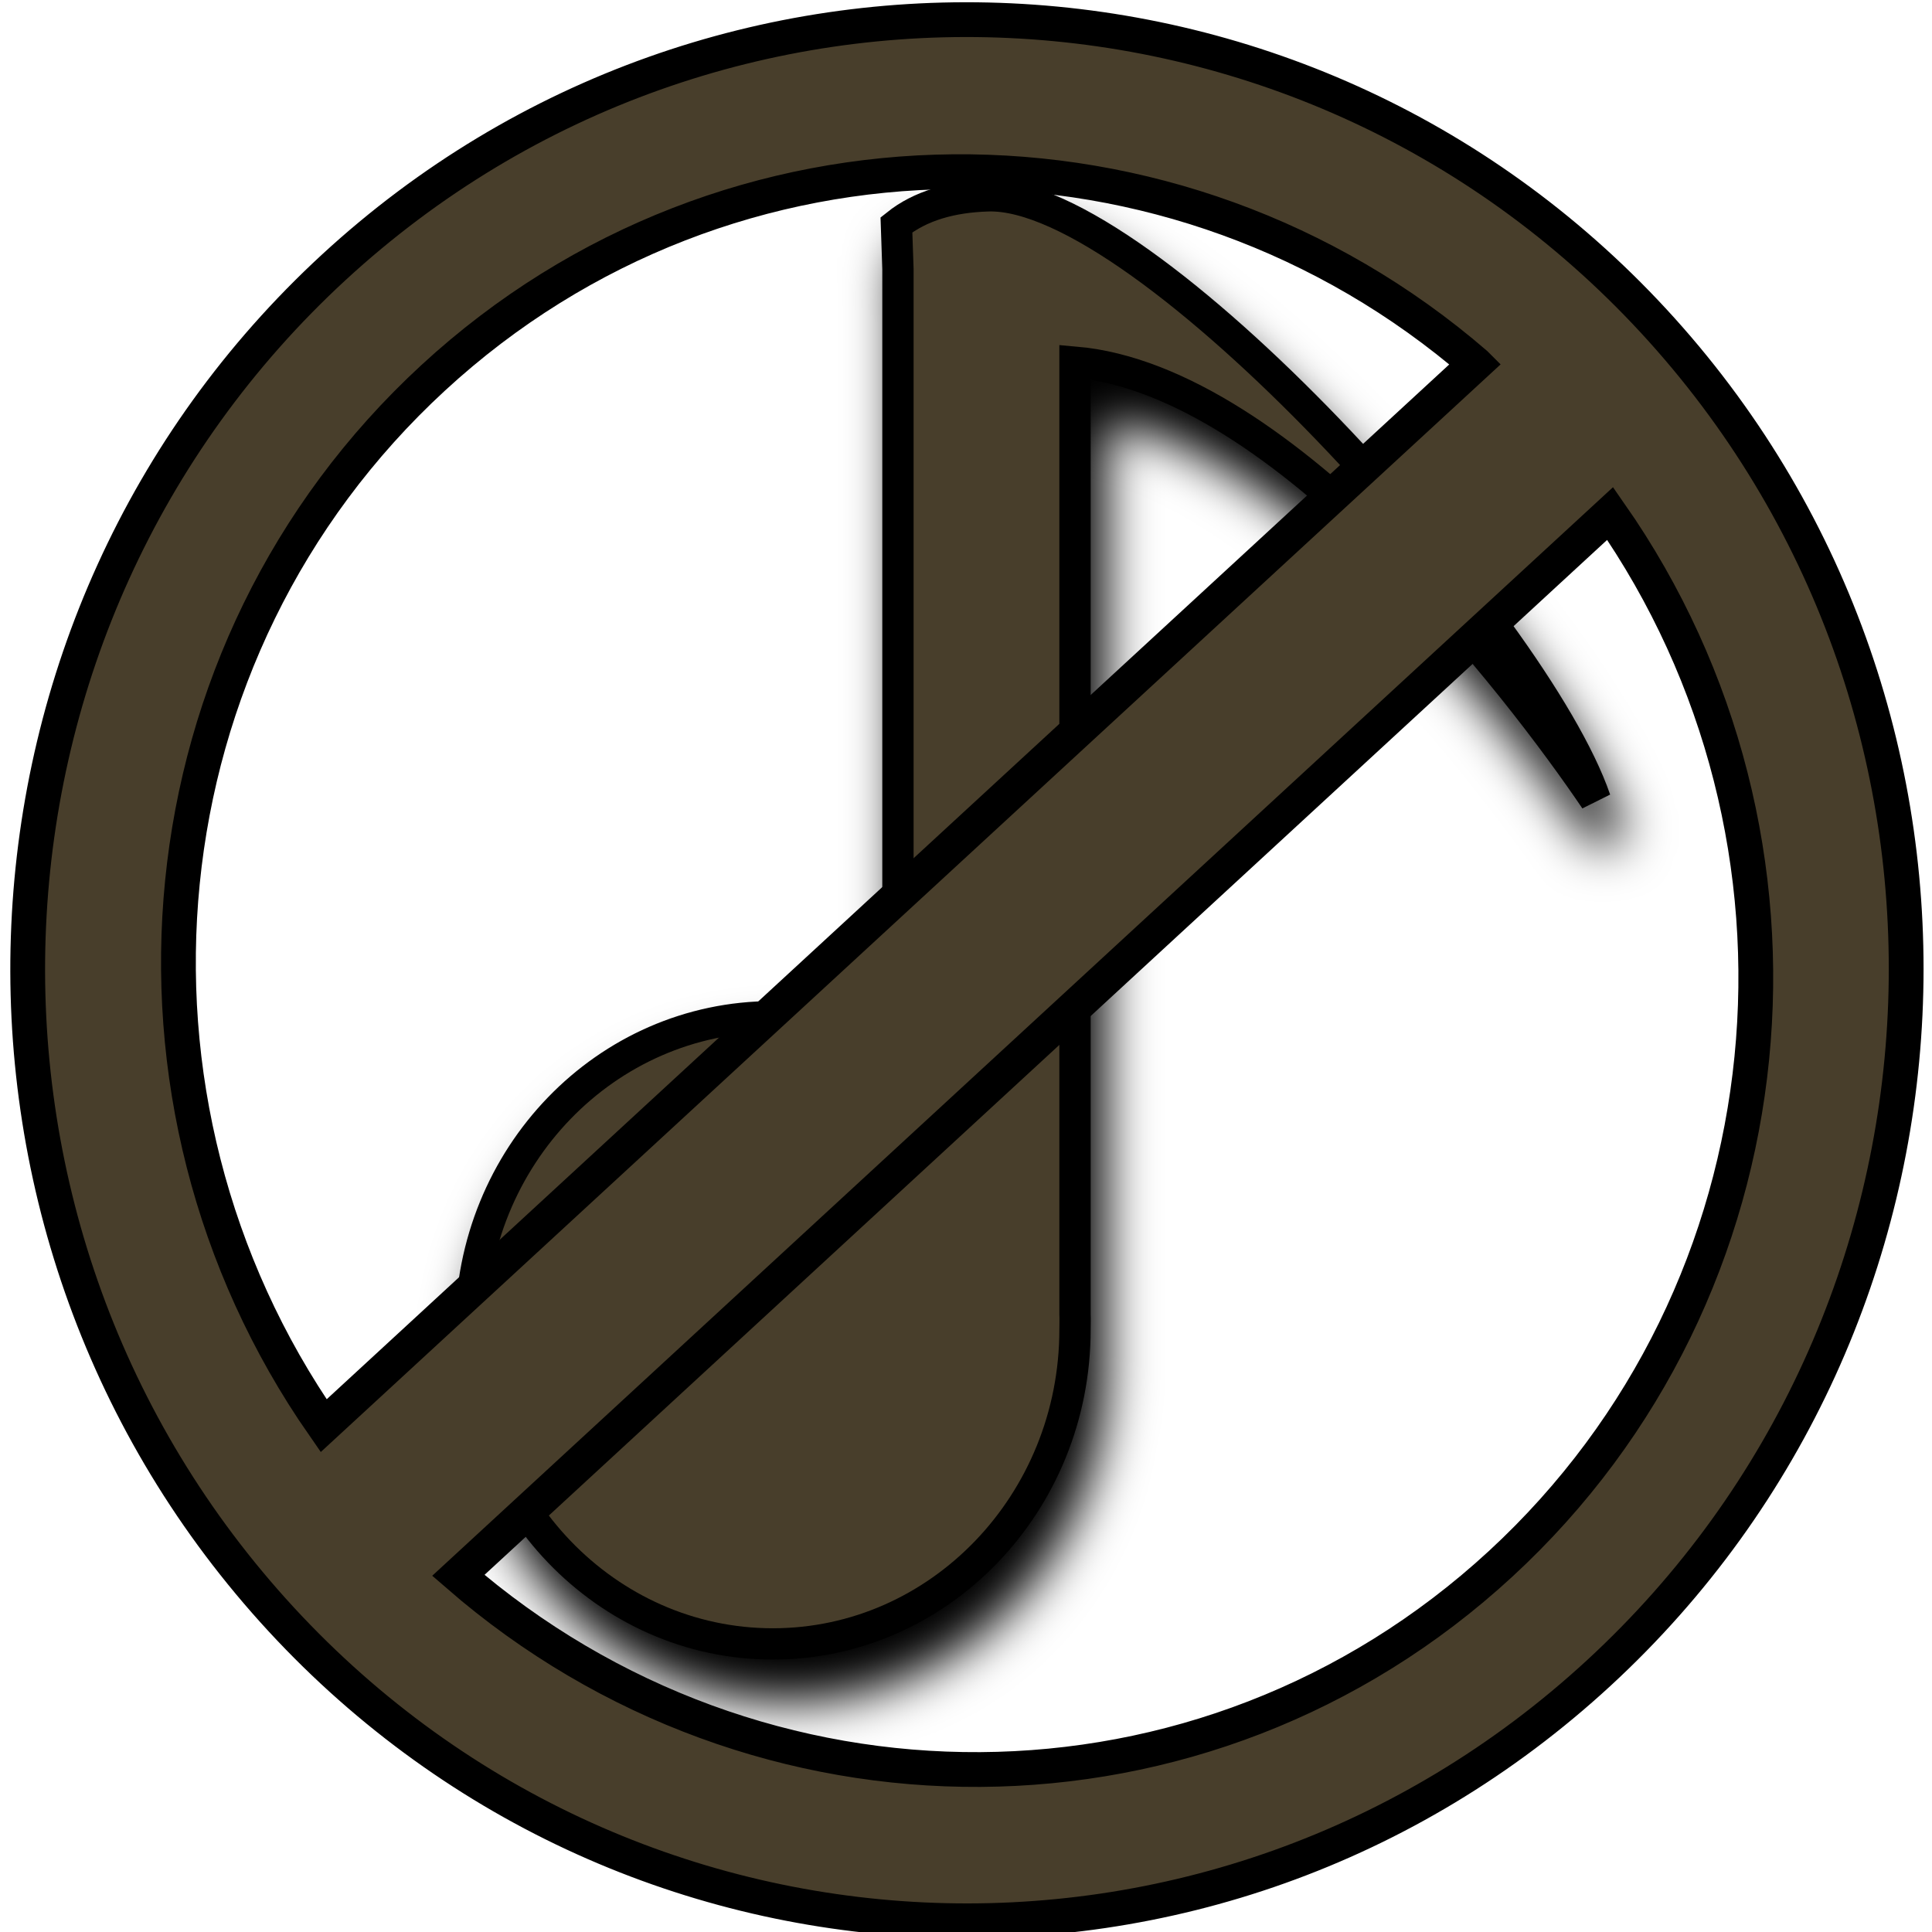
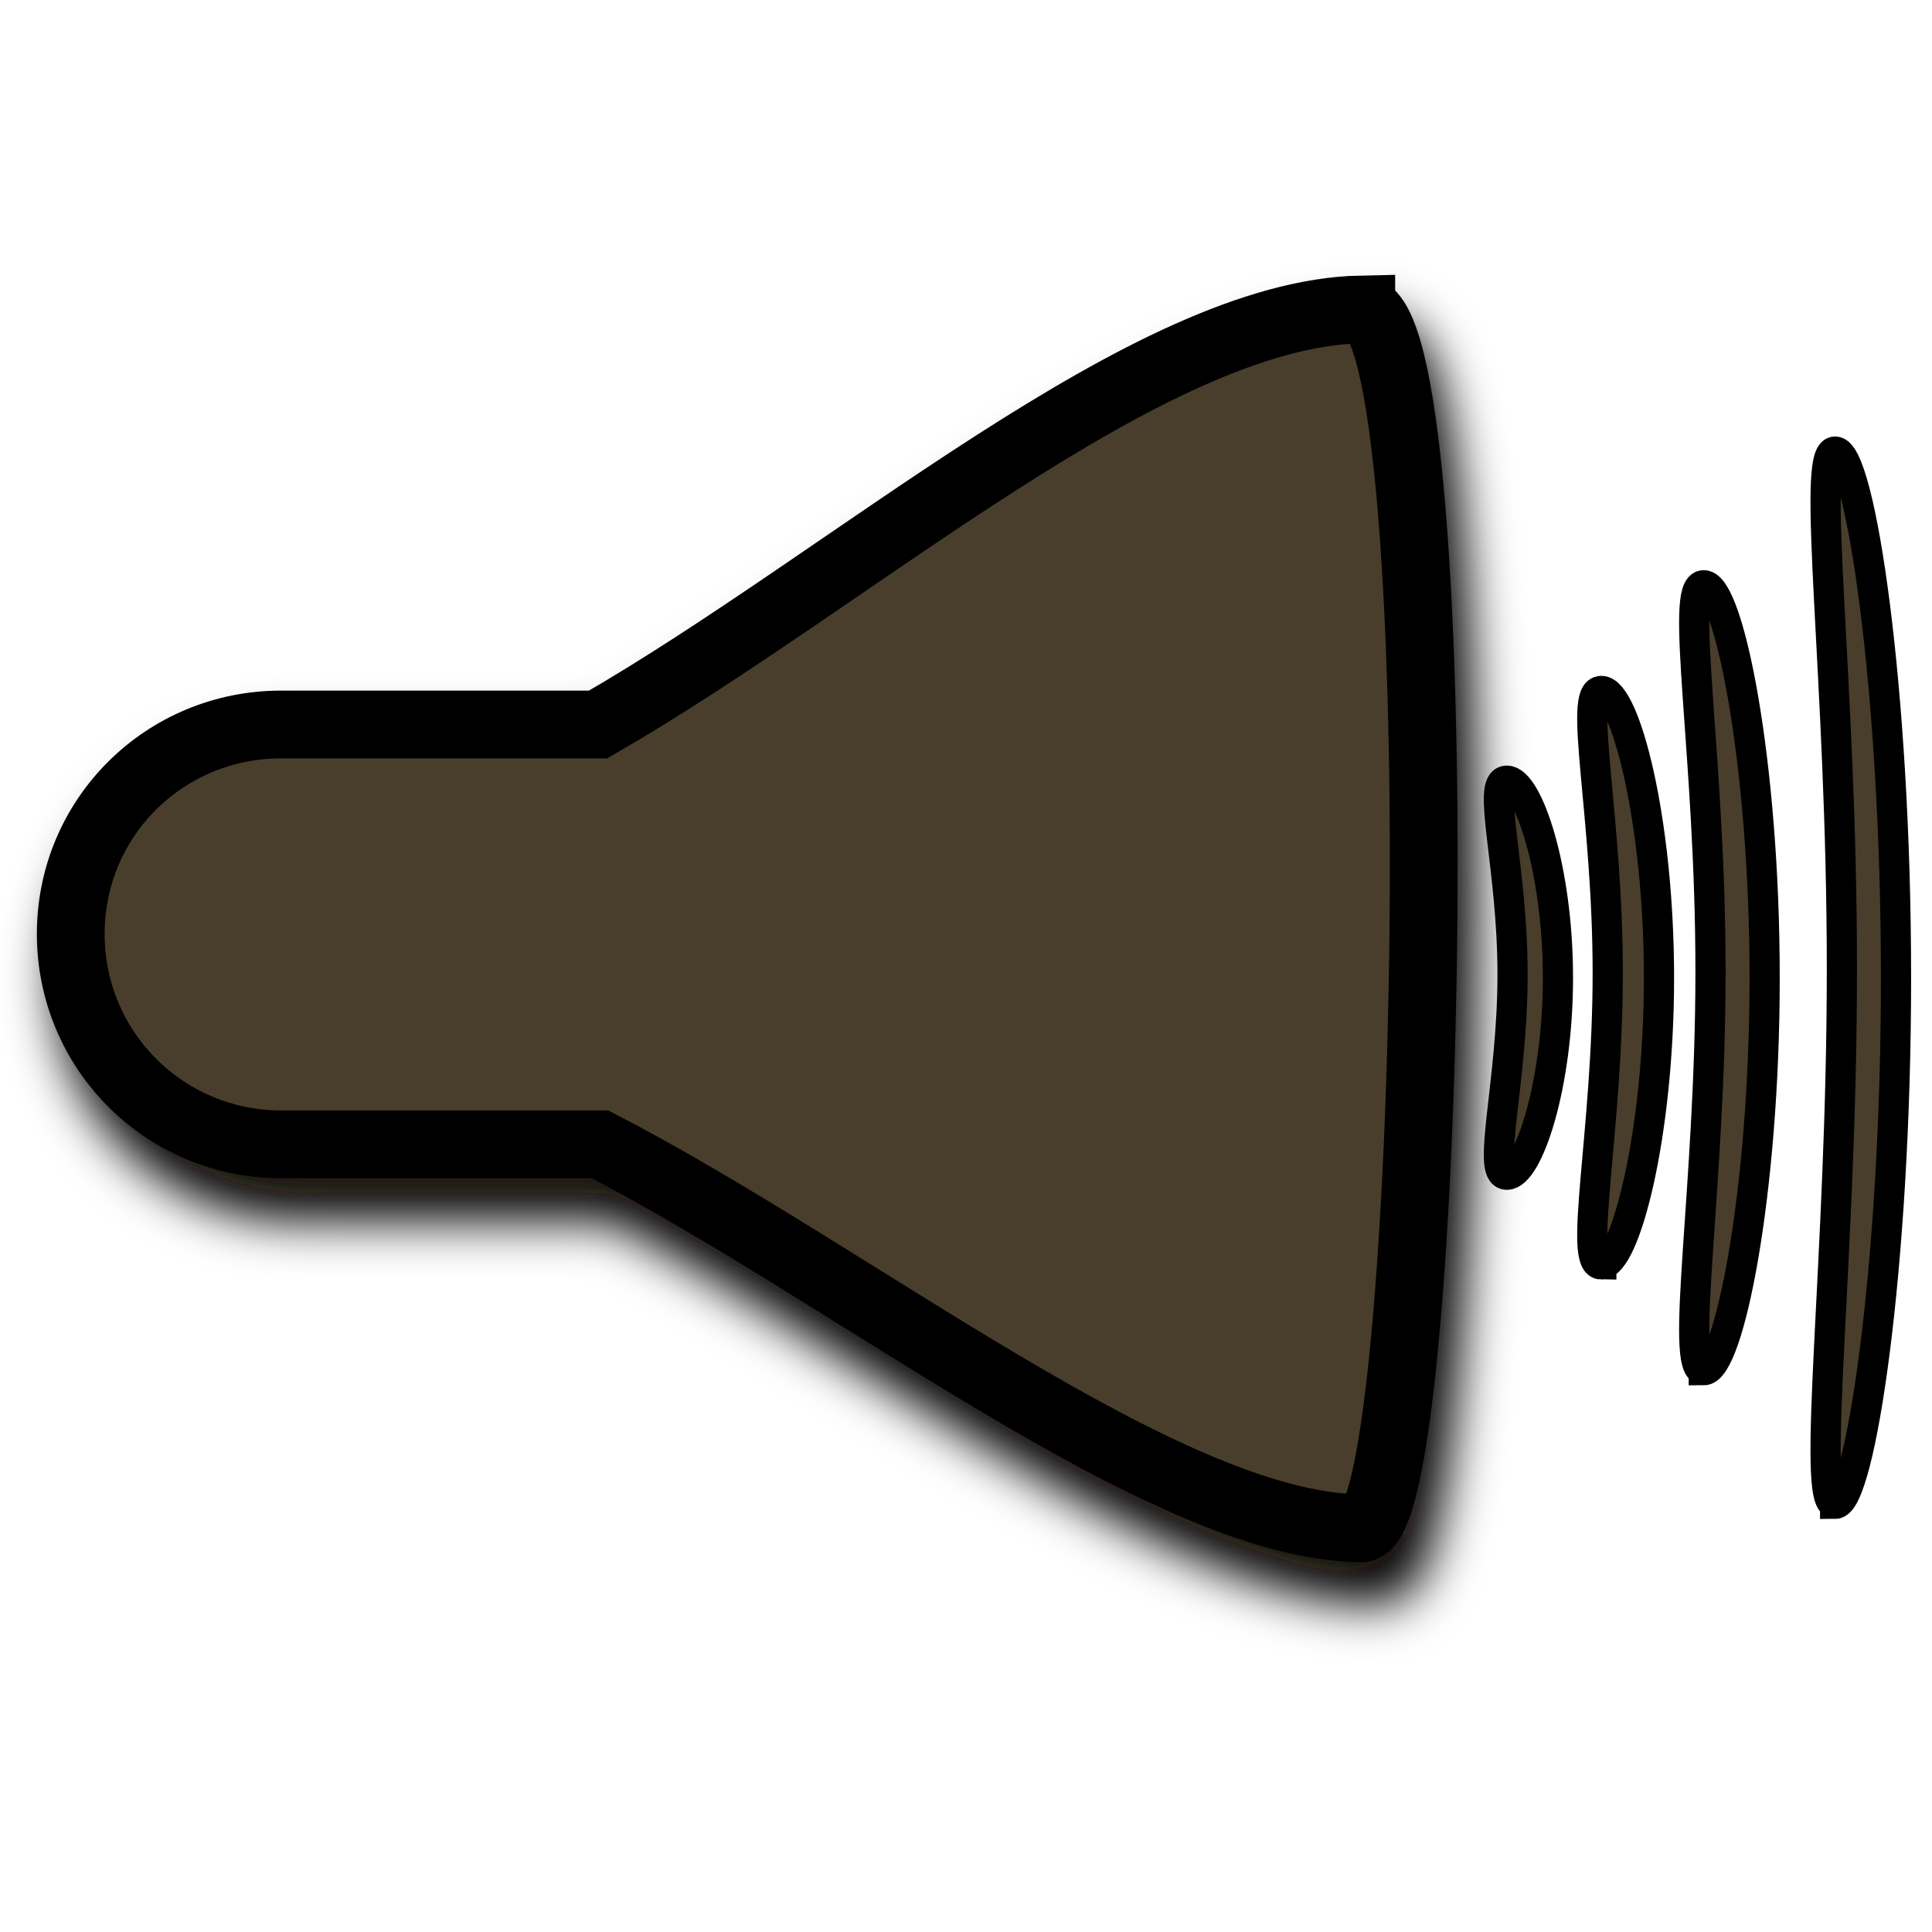
- <svg xmlns="http://www.w3.org/2000/svg" width="32" height="32" id="svg3825" version="1.1">
+ <svg xmlns="http://www.w3.org/2000/svg" width="64" height="64" id="svg3825" version="1.1">
  <defs id="defs3827">
-     <filter id="filter4377">
+     <filter id="filter4377" color-interpolation-filters="sRGB">
      <feGaussianBlur stdDeviation="0.55" id="feGaussianBlur4379" />
    </filter>
-     <filter id="filter3809">
+     <filter id="filter3809" color-interpolation-filters="sRGB">
      <feGaussianBlur stdDeviation="0.503" id="feGaussianBlur3811" />
    </filter>
+     <filter id="filter3907">
+       <feGaussianBlur stdDeviation="0.824" id="feGaussianBlur3909" />
+     </filter>
  </defs>
-   <g id="layer1" transform="translate(0,-1020.362)">
-     <g id="g2998" transform="translate(-50.87126,-8.894668)">
+   <g id="layer1" transform="translate(0,-988.3622)">
+     <g id="g2998" transform="matrix(2.315654,0,0,2.315624,-174.6153,-1383.212)">
      <g style="filter:url(#filter4377)" transform="translate(0.6241873,0.7022107)" id="g4351">
        <rect ry="4" y="1024.362" x="4" height="24" width="9" id="rect4353" style="fill:#6a4b09;fill-opacity:1;fill-rule:evenodd;stroke:#000000;stroke-width:1;stroke-miterlimit:4;stroke-opacity:1;stroke-dasharray:none" />
        <rect ry="4" style="fill:#6a4b09;fill-opacity:1;fill-rule:evenodd;stroke:#000000;stroke-width:1;stroke-miterlimit:4;stroke-opacity:1;stroke-dasharray:none" id="rect4355" width="8" height="24" x="20" y="1024.362" />
      </g>
      <rect ry="4" y="1024.362" x="4" height="24" width="9" id="rect3833" style="fill:#483e2b;fill-opacity:1;fill-rule:evenodd;stroke:#000000;stroke-width:1;stroke-miterlimit:4;stroke-opacity:1;stroke-dasharray:none" />
      <rect ry="4" style="fill:#483e2b;fill-opacity:1;fill-rule:evenodd;stroke:#000000;stroke-width:1;stroke-miterlimit:4;stroke-opacity:1;stroke-dasharray:none" id="rect3835" width="8" height="24" x="20" y="1024.362" />
    </g>
-     <g id="g3813" transform="matrix(0.8087685,0,0,0.8087685,3.775697,198.1538)">
+     <g id="g3813" transform="matrix(1.633533,0,0,1.614068,-169.7561,-745.5725)">
      <path style="fill:#000000;fill-opacity:1;fill-rule:evenodd;stroke:#000000;stroke-width:0.641;stroke-opacity:1;filter:url(#filter3809)" d="m 15.877,1021.486 c -0.745,0.023 -1.384,0.201 -1.875,0.594 l 0.031,0.906 0,15.906 c -0.784,-0.373 -1.644,-0.594 -2.562,-0.594 -3.417,0 -6.187,2.86 -6.187,6.406 0,3.546 2.77,6.438 6.187,6.438 3.417,0 6.188,-2.891 6.188,-6.438 0,-0.105 0.005,-0.208 0,-0.312 l 0,-19.5 c 4.289,0.369 9.118,6.685 10.656,8.96 -1.242,-3.625 -9.211,-12.465 -12.438,-12.366 z" id="path3787" />
      <path id="path3775" d="m 15.565,1020.628 c -0.745,0.023 -1.384,0.201 -1.875,0.594 l 0.031,0.906 0,15.906 c -0.784,-0.373 -1.644,-0.594 -2.562,-0.594 -3.417,0 -6.187,2.86 -6.187,6.406 0,3.546 2.77,6.438 6.187,6.438 3.417,0 6.188,-2.891 6.188,-6.438 0,-0.105 0.005,-0.208 0,-0.312 l 0,-19.5 c 4.289,0.369 9.118,6.685 10.656,8.96 -1.242,-3.625 -9.211,-12.465 -12.438,-12.366 z" style="fill:#483e2b;fill-opacity:1;fill-rule:evenodd;stroke:#000000;stroke-width:0.641;stroke-opacity:1" />
    </g>
-     <path style="fill:#483e2b;fill-opacity:1;fill-rule:evenodd;stroke:#000000;stroke-width:0.576;stroke-miterlimit:4;stroke-opacity:1;stroke-dasharray:none" d="m 27.527,1025.829 c -5.785,-6.427 -15.649,-6.892 -22,-1.038 -6.35,5.854 -6.788,15.818 -1.004,22.245 5.785,6.427 15.607,6.89 21.958,1.036 6.35,-5.854 6.83,-15.816 1.046,-22.243 z m -3.088,0.56 -19.078,17.587 c -3.752,-5.388 -3.091,-12.834 1.813,-17.355 4.903,-4.52 12.31,-4.51 17.264,-0.233 z m 2.23,2.478 c 3.766,5.392 3.095,12.871 -1.815,17.398 -4.911,4.528 -12.311,4.491 -17.263,0.19 l 19.078,-17.588 z" id="path3817" />
+     <path style="fill:#483e2b;fill-opacity:1;fill-rule:evenodd;stroke:#000000;stroke-width:1.157;stroke-miterlimit:4;stroke-opacity:1;stroke-dasharray:none" d="m -121.36,906.651 c -11.683,-12.826 -31.608,-13.755 -44.435,-2.072 -12.826,11.683 -13.711,31.568 -2.027,44.394 11.683,12.826 31.524,13.751 44.35,2.067 12.826,-11.684 13.796,-31.564 2.112,-44.39 z m -6.237,1.117 -38.533,35.1 c -7.577,-10.752 -6.242,-25.613 3.662,-34.635 9.903,-9.021 24.864,-9 34.87,-0.464 z m 4.504,4.945 c 7.606,10.761 6.252,25.686 -3.666,34.72 -9.92,9.036 -24.866,8.963 -34.866,0.379 l 38.533,-35.1 z" id="path3817" />
+     <path style="fill:#483e2b;fill-opacity:1;fill-rule:evenodd;stroke:#000000;stroke-opacity:1" d="m 49.917,1027.277 c -0.692,0 0.188,-3.029 0.188,-6.633 0,-3.605 -0.88,-6.421 -0.188,-6.421 0.692,0 1.692,2.922 1.692,6.527 0,3.605 -1,6.527 -1.692,6.527 z" id="path3778-8" />
+     <path id="path3829" d="m 53.046,1030.249 c -0.782,0 0.212,-4.407 0.212,-9.654 0,-5.246 -0.994,-9.345 -0.212,-9.345 0.782,0 1.91,4.253 1.91,9.499 0,5.246 -1.129,9.499 -1.91,9.499 z" style="fill:#483e2b;fill-opacity:1;fill-rule:evenodd;stroke:#000000;stroke-opacity:1" />
+     <path style="fill:#483e2b;fill-opacity:1;fill-rule:evenodd;stroke:#000000;stroke-opacity:1" d="m 56.439,1033.752 c -0.825,0 0.224,-6.032 0.224,-13.213 0,-7.181 -1.049,-12.79 -0.224,-12.79 0.825,0 2.017,5.821 2.017,13.002 0,7.181 -1.192,13.002 -2.017,13.002 z" id="path3831" />
+     <path id="path3833" d="m 60.791,1038.179 c -0.825,0 0.224,-8.087 0.224,-17.713 0,-9.626 -1.049,-17.146 -0.224,-17.146 0.825,0 2.017,7.803 2.017,17.43 0,9.626 -1.192,17.43 -2.017,17.43 z" style="fill:#483e2b;fill-opacity:1;fill-rule:evenodd;stroke:#000000;stroke-opacity:1" />
+     <path id="path3865" d="m 45.694,1000.012 c -7.076,0.143 -16.816,8.869 -25.281,13.75 l -10.5,0 c -3.859,0 -6.969,3.079 -6.969,6.938 0,3.859 3.11,6.969 6.969,6.969 l 10.563,0 c 8.475,4.382 18.724,12.657 25.219,12.719 2.404,0 3.09,-40.348 0,-40.375 z" style="fill:#483e2b;fill-opacity:1;fill-rule:evenodd;stroke:#000000;stroke-width:2.245;stroke-miterlimit:4;stroke-opacity:1;stroke-dasharray:none;filter:url(#filter3907)" />
+     <path style="fill:#483e2b;fill-opacity:1;fill-rule:evenodd;stroke:#000000;stroke-width:2.245;stroke-miterlimit:4;stroke-opacity:1;stroke-dasharray:none" d="m 45.094,998.612 c -7.076,0.143 -16.816,8.869 -25.281,13.75 l -10.5,0 c -3.859,0 -6.969,3.079 -6.969,6.938 0,3.859 3.11,6.969 6.969,6.969 l 10.562,0 c 8.475,4.382 18.724,12.657 25.219,12.719 2.404,0 3.09,-40.348 0,-40.375 z" id="rect3855" />
  </g>
</svg>
